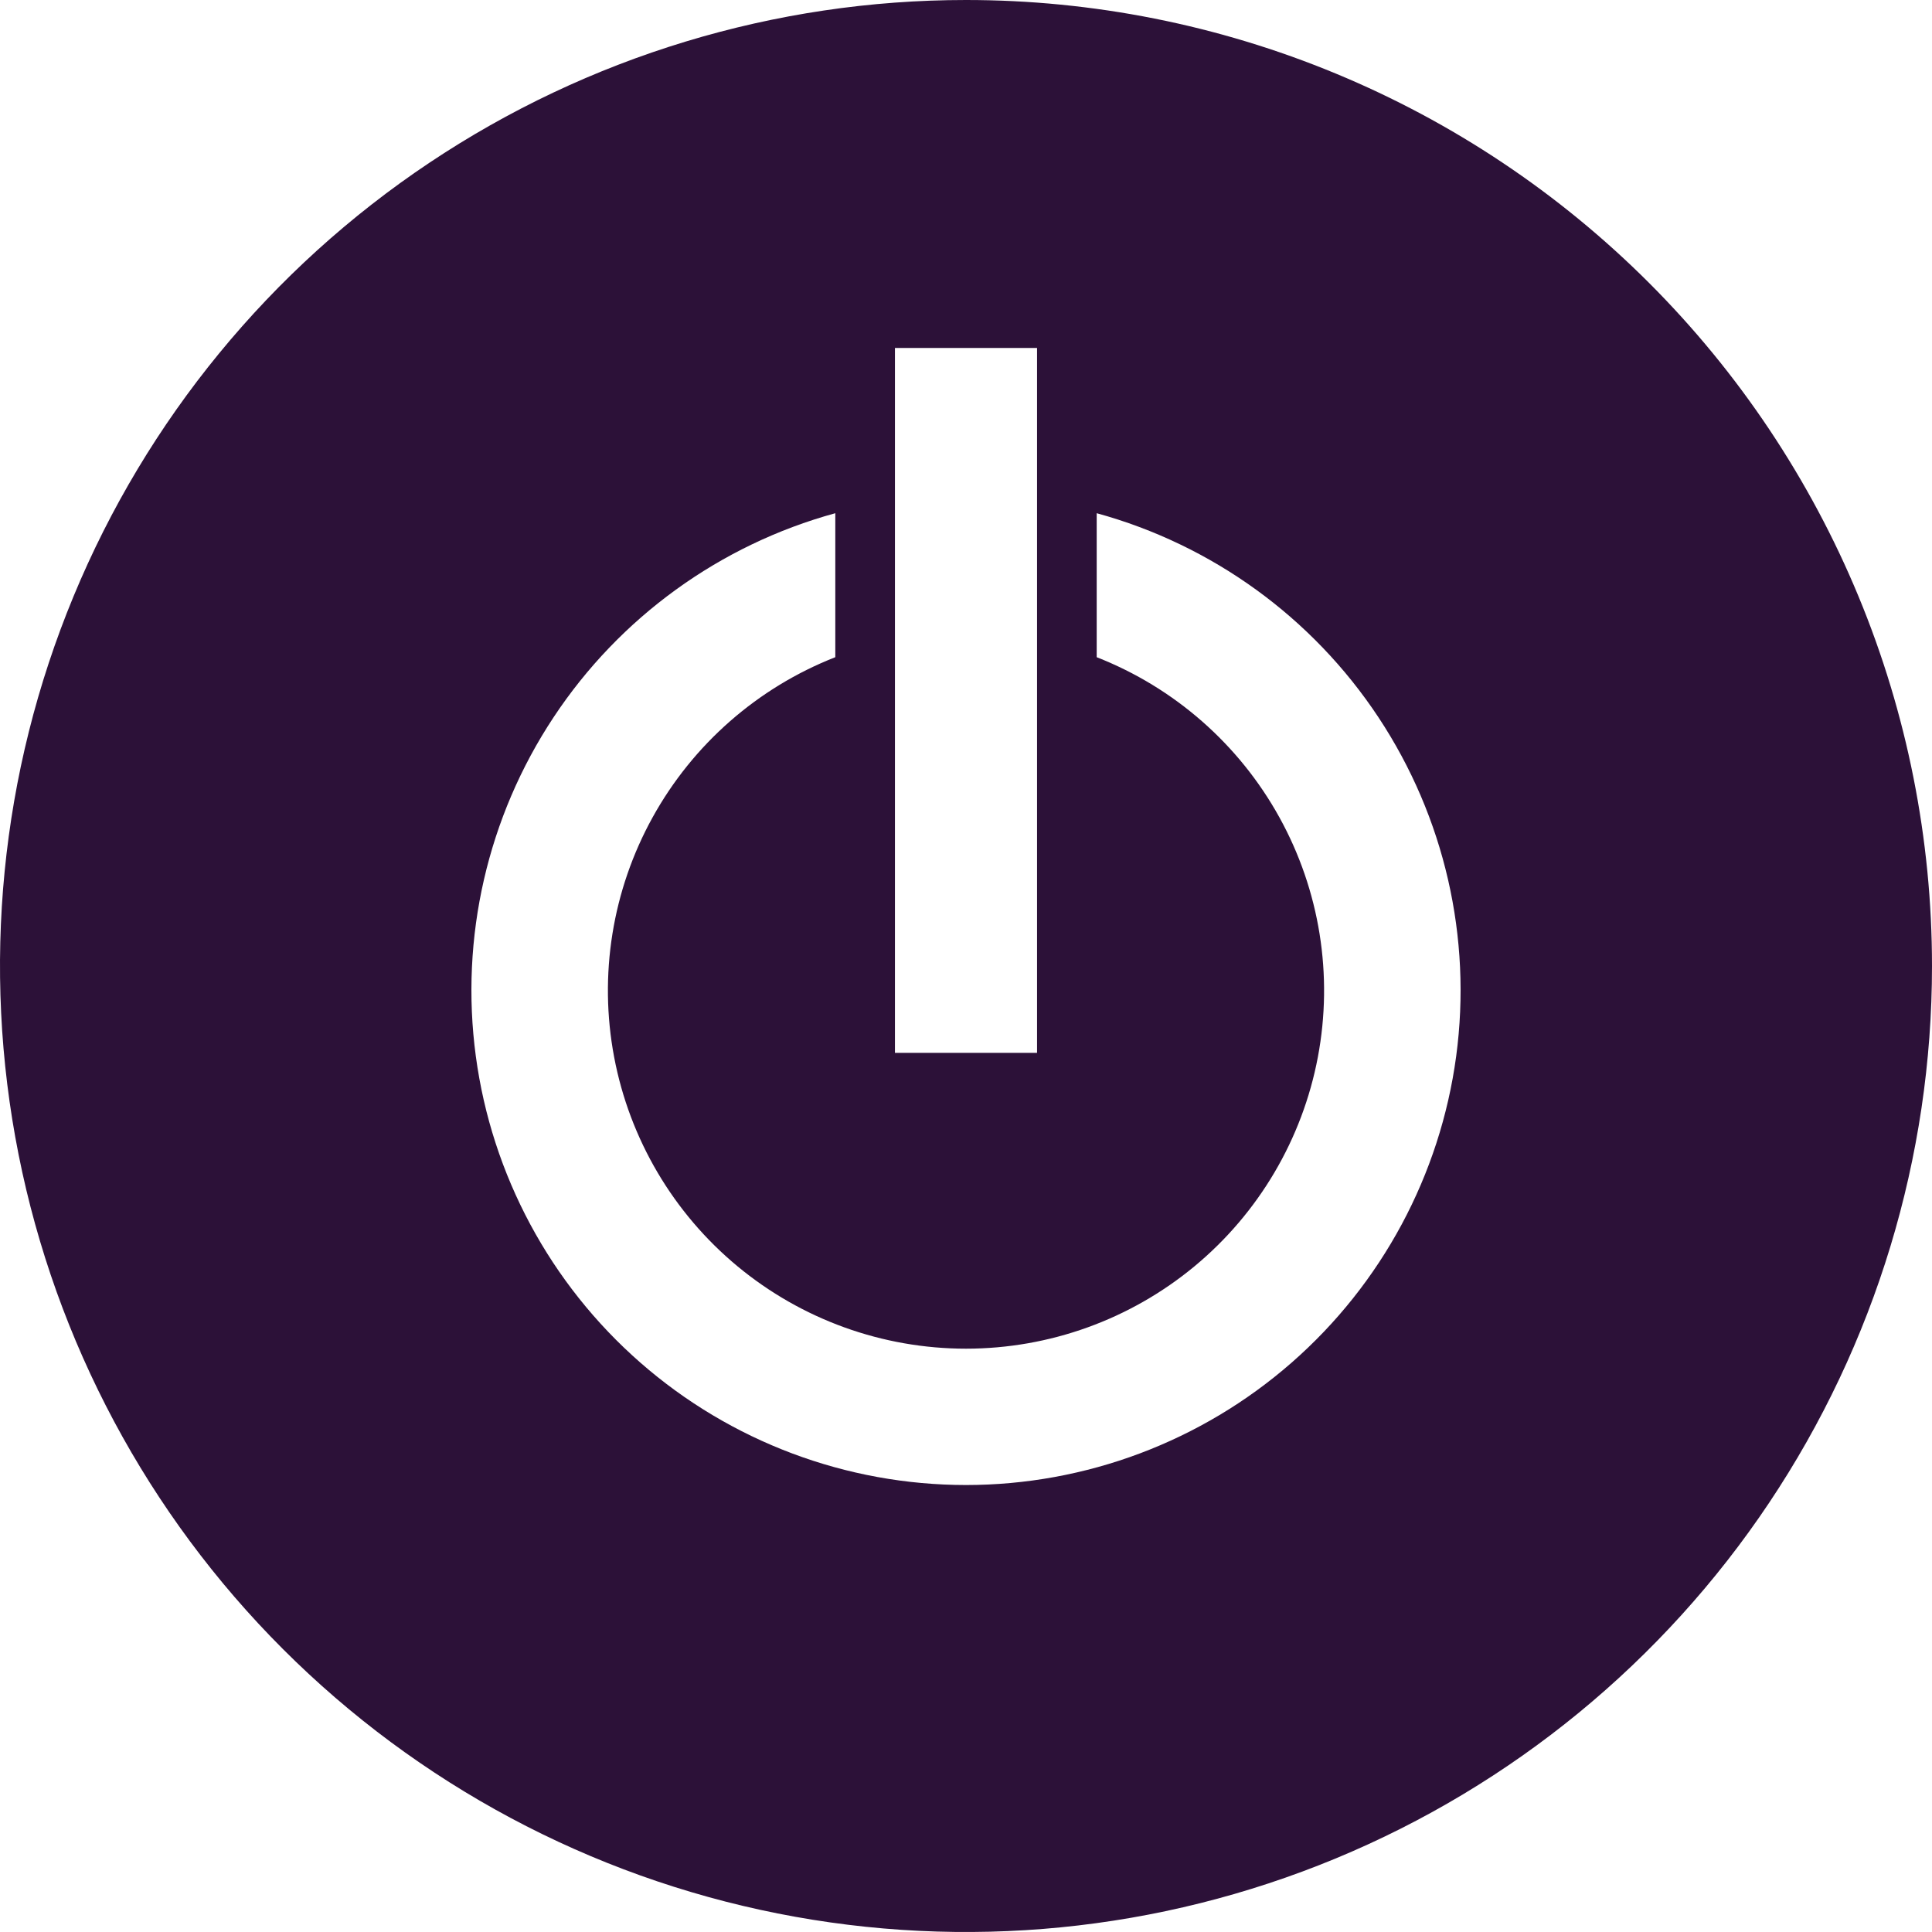
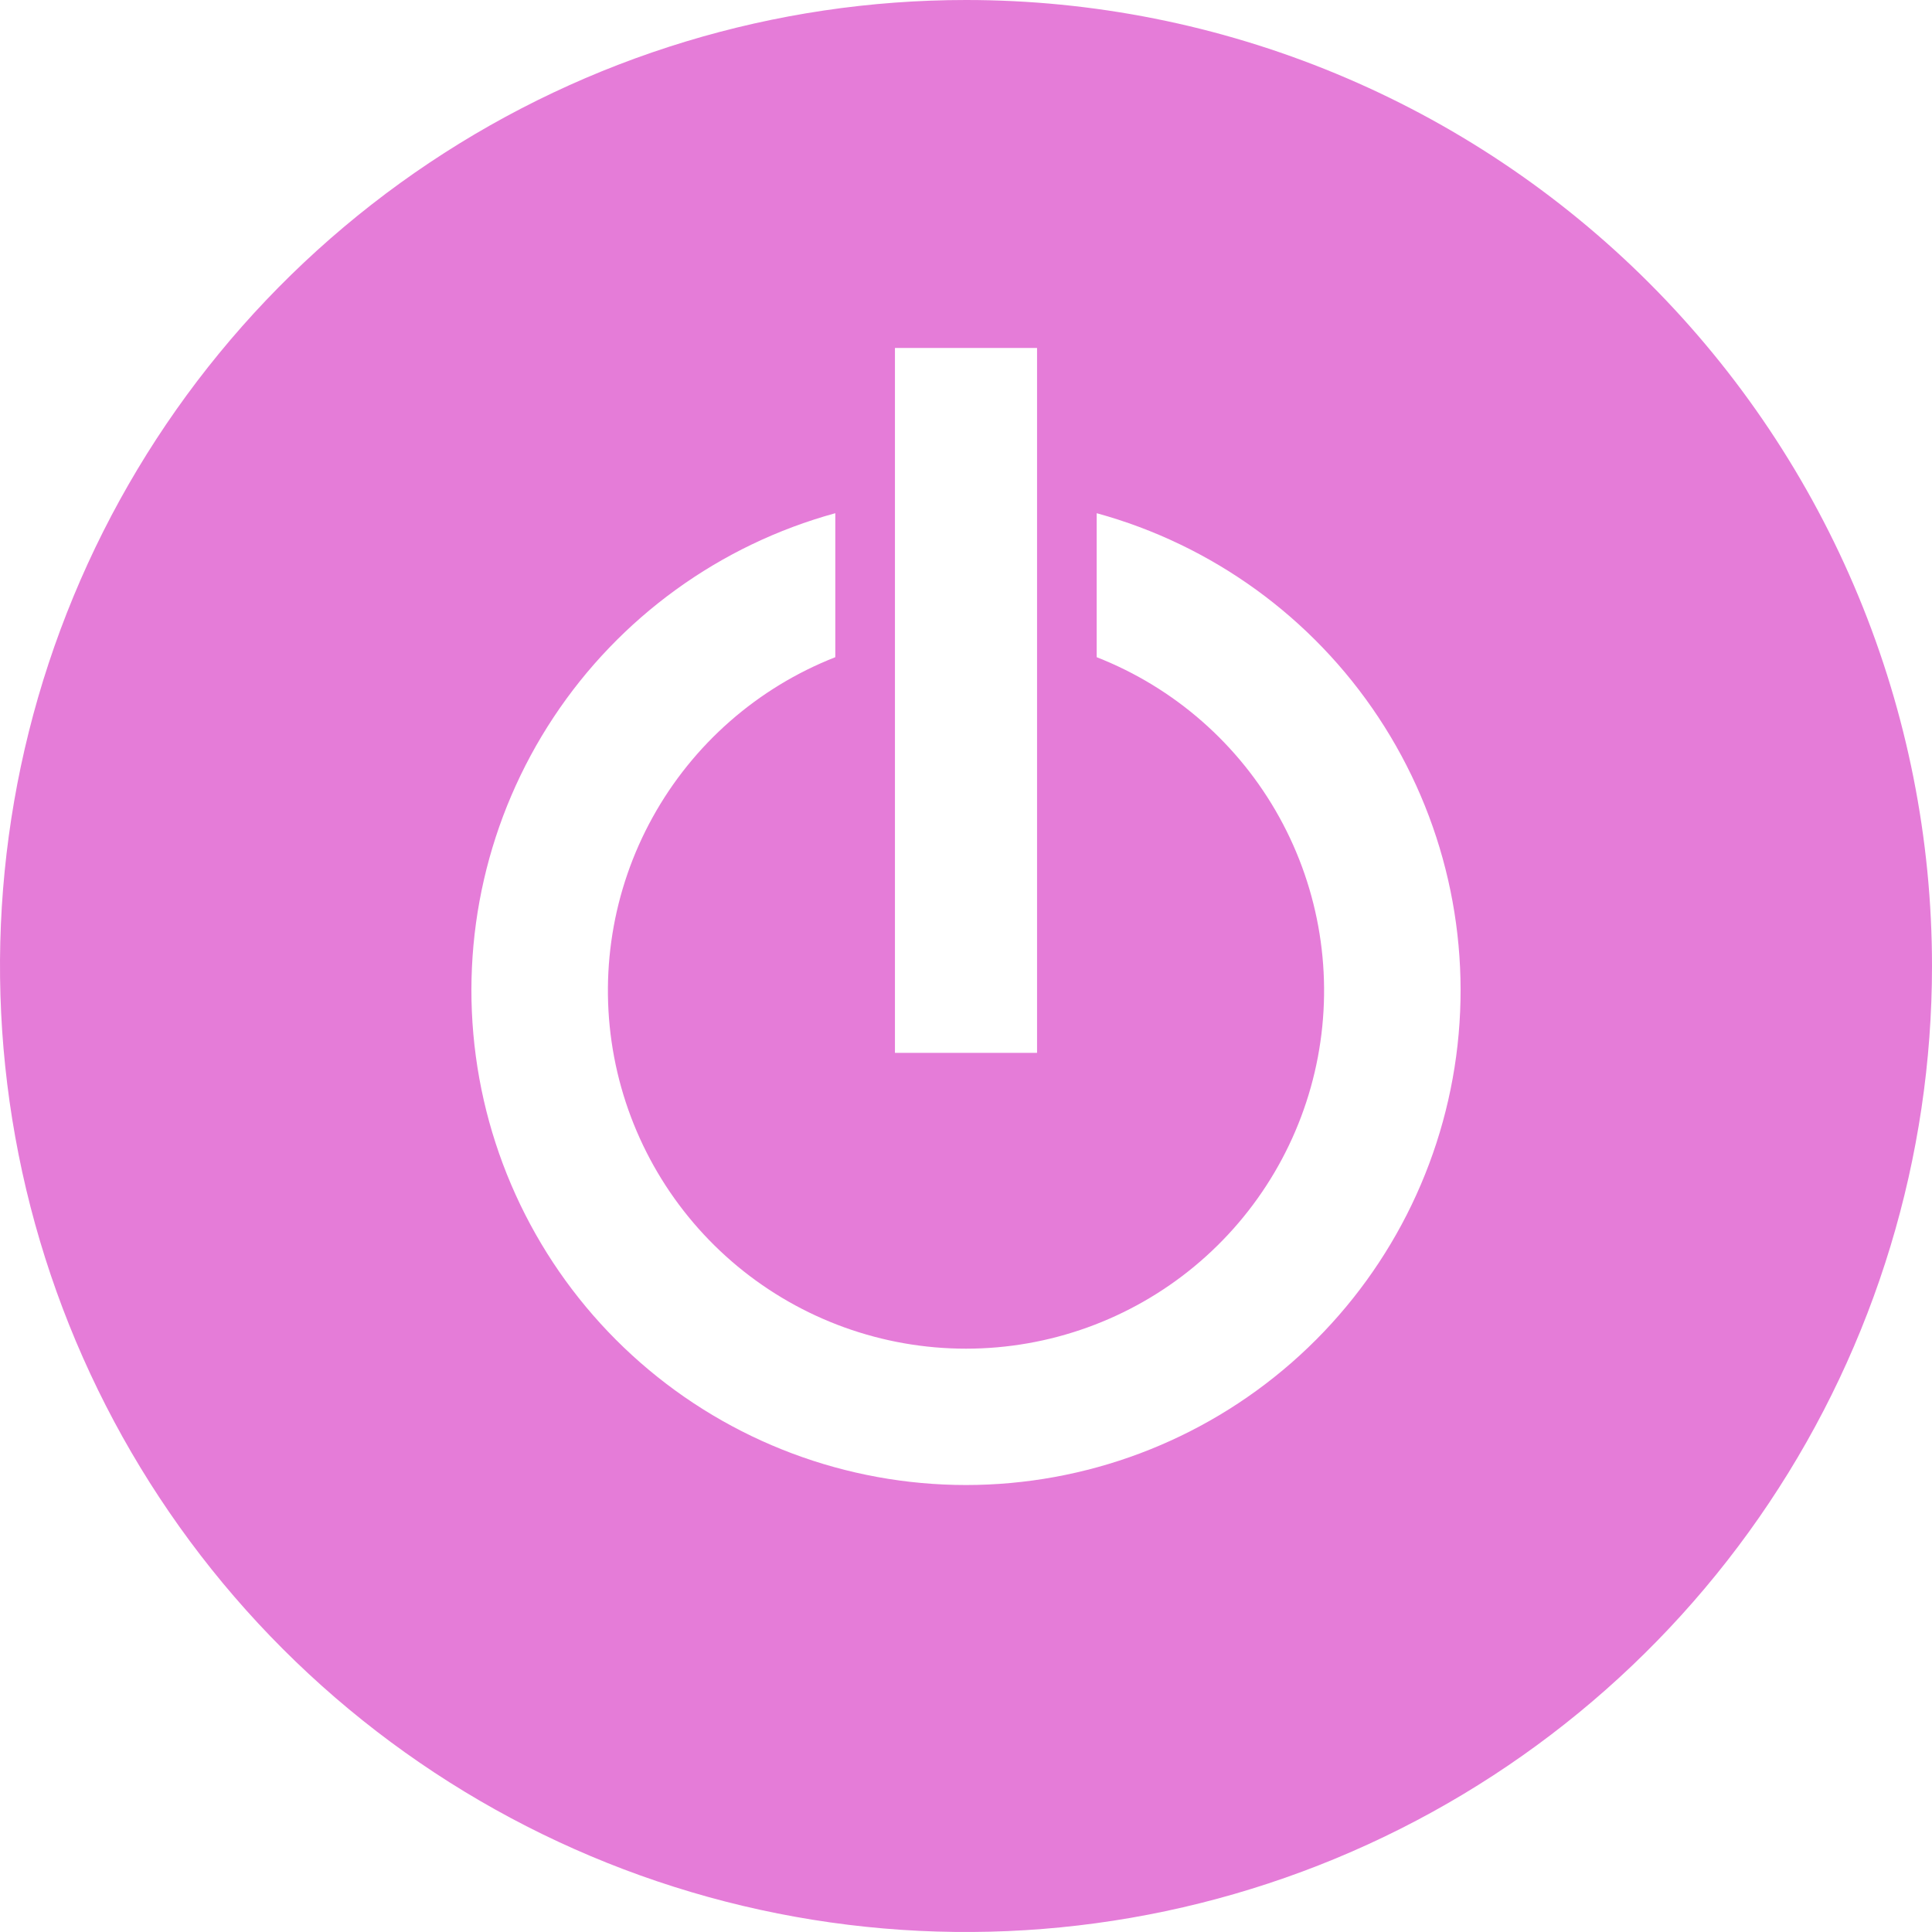
<svg xmlns="http://www.w3.org/2000/svg" width="528" height="528" viewBox="0 0 528 528" fill="none">
-   <path d="M263.985 405.845C231.256 405.833 199.643 393.95 175.01 372.399C150.378 350.849 134.399 321.095 130.039 288.657C125.678 256.22 133.232 223.303 151.298 196.012C169.365 168.722 196.718 148.911 228.281 140.256V179.607C207.053 187.929 189.397 203.403 178.362 223.356C167.326 243.309 163.605 266.49 167.84 288.894C172.075 311.299 184 331.522 201.556 346.071C219.113 360.62 241.199 368.582 264 368.582C286.802 368.582 308.887 360.62 326.444 346.071C344 331.522 355.926 311.299 360.16 288.894C364.395 266.49 360.674 243.309 349.638 223.356C338.603 203.403 320.947 187.929 299.719 179.607V140.256C331.285 148.912 358.639 168.725 376.706 196.018C394.772 223.312 402.324 256.233 397.96 288.672C393.595 321.112 377.611 350.866 352.973 372.414C328.335 393.962 296.716 405.841 263.985 405.845ZM244.582 95.093H283.418V287.732H244.582V95.093ZM263.985 1.73568e-06C211.771 0.003 160.731 15.489 117.319 44.499C73.906 73.51 40.071 114.742 20.092 162.982C0.112 211.222 -5.114 264.303 5.075 315.513C15.263 366.723 40.408 413.762 77.329 450.681C114.251 487.601 161.291 512.743 212.502 522.928C263.712 533.114 316.793 527.885 365.032 507.903C413.271 487.921 454.501 454.083 483.509 410.669C512.517 367.255 528 316.214 528 264C528.002 229.329 521.174 194.998 507.907 162.966C494.639 130.934 475.192 101.829 450.675 77.314C426.159 52.799 397.053 33.353 365.02 20.087C332.988 6.822 298.656 -0.004 263.985 1.73568e-06Z" fill="#2C1138" />
+   <path d="M263.985 405.845C231.256 405.833 199.643 393.95 175.01 372.399C150.378 350.849 134.399 321.095 130.039 288.657C125.678 256.22 133.232 223.303 151.298 196.012C169.365 168.722 196.718 148.911 228.281 140.256V179.607C207.053 187.929 189.397 203.403 178.362 223.356C167.326 243.309 163.605 266.49 167.84 288.894C172.075 311.299 184 331.522 201.556 346.071C219.113 360.62 241.199 368.582 264 368.582C286.802 368.582 308.887 360.62 326.444 346.071C344 331.522 355.926 311.299 360.16 288.894C364.395 266.49 360.674 243.309 349.638 223.356C338.603 203.403 320.947 187.929 299.719 179.607V140.256C331.285 148.912 358.639 168.725 376.706 196.018C394.772 223.312 402.324 256.233 397.96 288.672C393.595 321.112 377.611 350.866 352.973 372.414C328.335 393.962 296.716 405.841 263.985 405.845ZM244.582 95.093H283.418V287.732H244.582V95.093ZM263.985 1.73568e-06C211.771 0.003 160.731 15.489 117.319 44.499C73.906 73.51 40.071 114.742 20.092 162.982C0.112 211.222 -5.114 264.303 5.075 315.513C15.263 366.723 40.408 413.762 77.329 450.681C114.251 487.601 161.291 512.743 212.502 522.928C263.712 533.114 316.793 527.885 365.032 507.903C413.271 487.921 454.501 454.083 483.509 410.669C512.517 367.255 528 316.214 528 264C528.002 229.329 521.174 194.998 507.907 162.966C494.639 130.934 475.192 101.829 450.675 77.314C426.159 52.799 397.053 33.353 365.02 20.087C332.988 6.822 298.656 -0.004 263.985 1.73568e-06Z" fill="#E57CD8" />
</svg>
